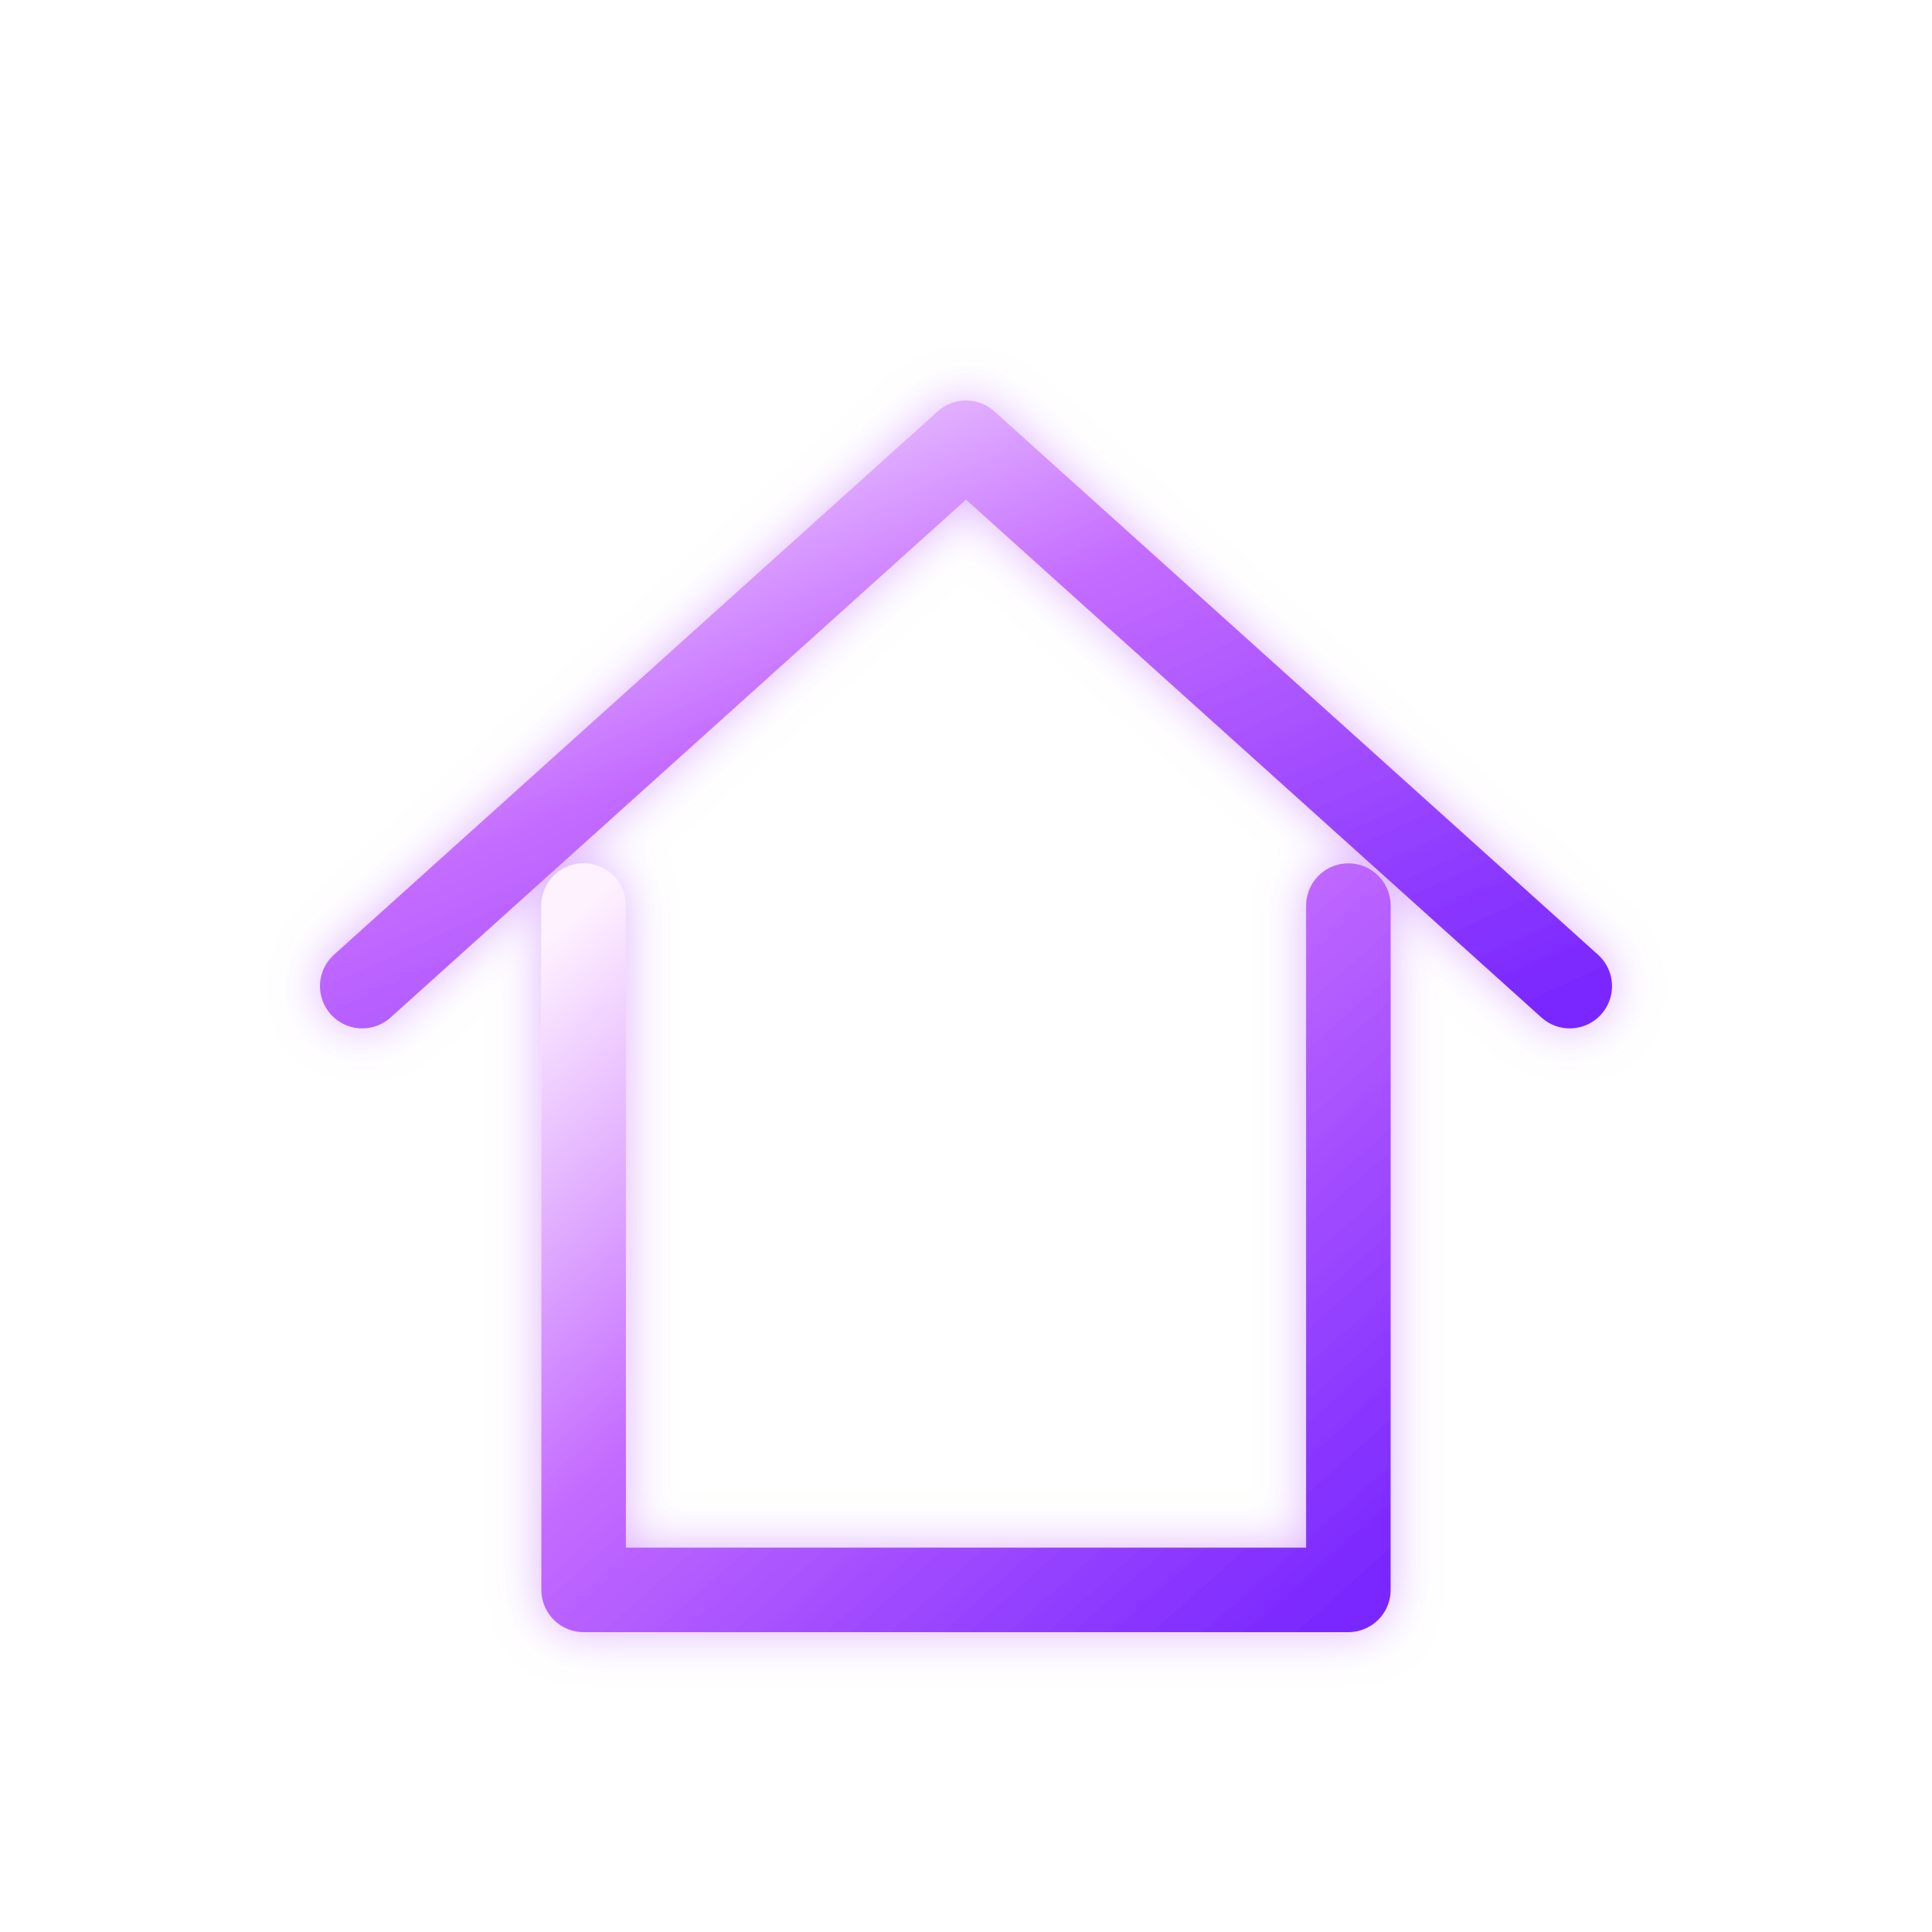
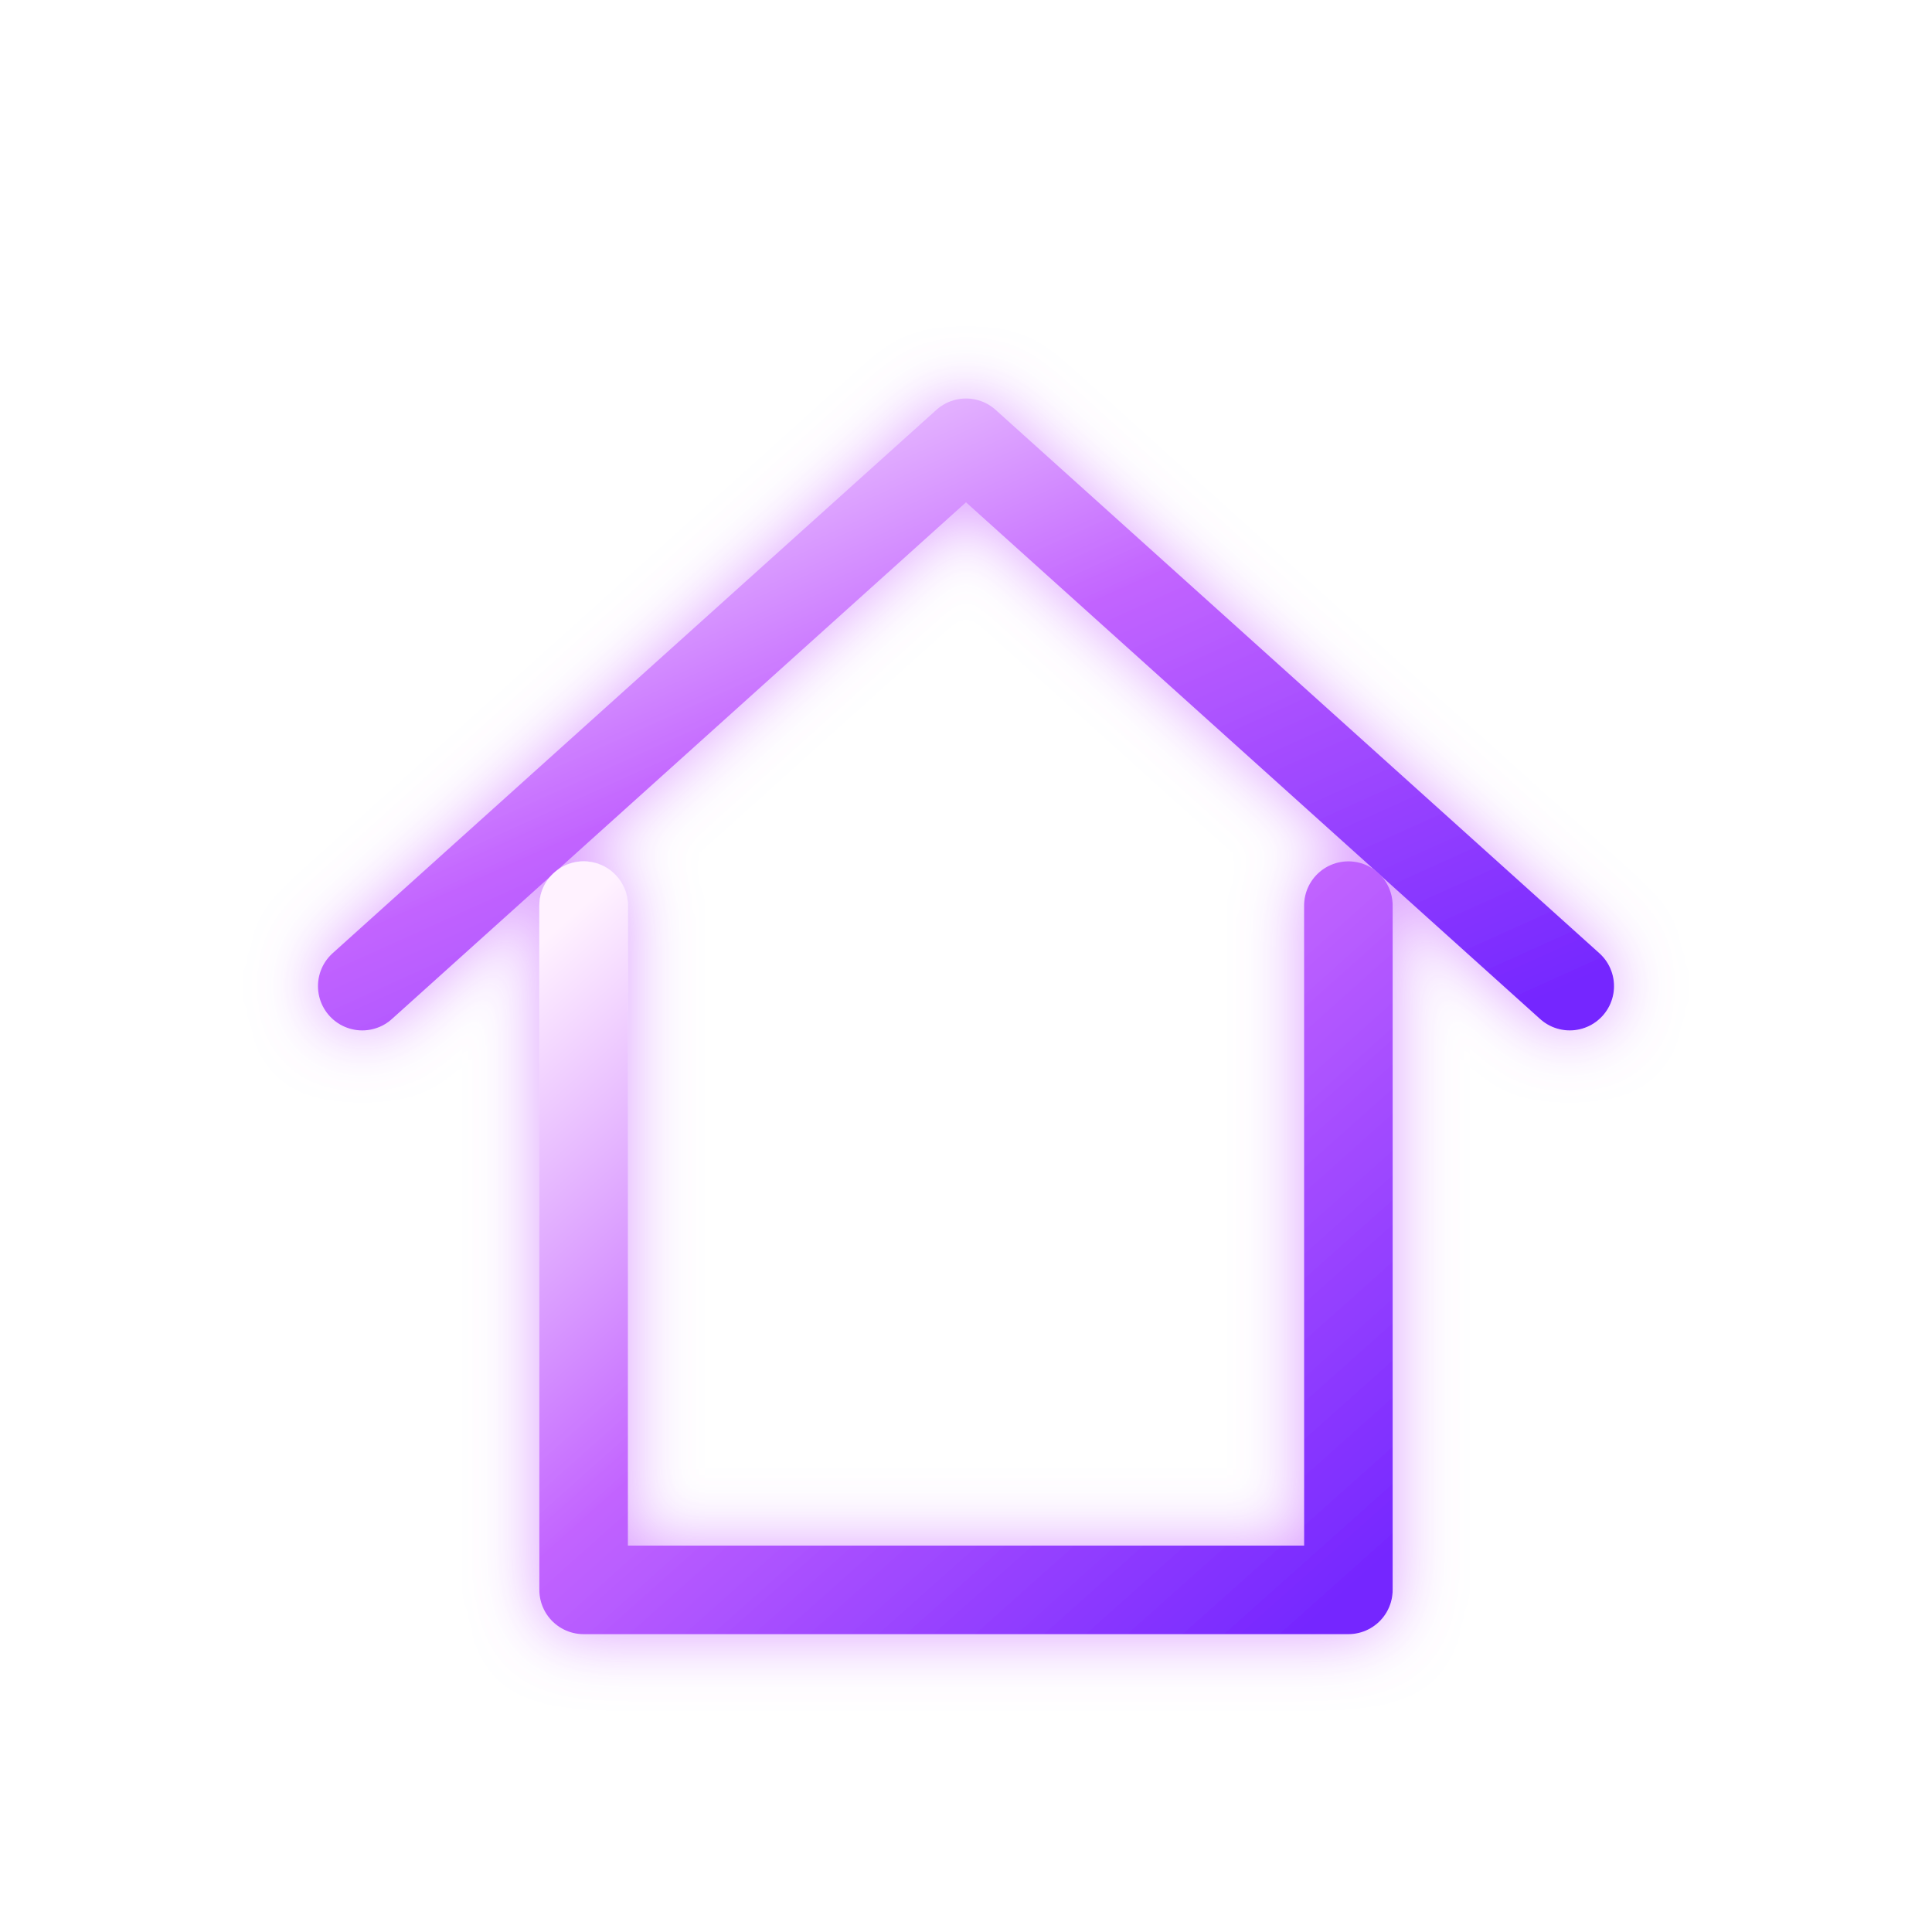
<svg xmlns="http://www.w3.org/2000/svg" viewBox="0 0 96 96">
  <defs>
-     <linearGradient id="stroke" x1="0" y1="0" x2="1" y2="1">
+     <linearGradient id="g" x1="0" y1="0" x2="1" y2="1">
      <stop offset="0" stop-color="#fff2ff" />
-       <stop offset="0.42" stop-color="#c46cff" />
-       <stop offset="1" stop-color="#7a28ff" />
+       <stop offset=".45" stop-color="#c264ff" />
+       <stop offset="1" stop-color="#7527ff" />
    </linearGradient>
-     <filter id="softGlow" x="-30%" y="-30%" width="160%" height="160%">
-       <feGaussianBlur stdDeviation="1.15" result="blur" />
-       <feColorMatrix in="blur" type="matrix" values="0 0 0 0 0.56 0 0 0 0 0.18 0 0 0 0 1 0 0 0 .55 0" />
+     <filter id="glow" x="-45%" y="-45%" width="190%" height="190%">
+       <feGaussianBlur stdDeviation="1.6" result="b" />
+       <feColorMatrix in="b" type="matrix" values="0 0 0 0 .58 0 0 0 0 .14 0 0 0 0 1 0 0 0 .65 0" />
      <feMerge>
        <feMergeNode />
        <feMergeNode in="SourceGraphic" />
      </feMerge>
    </filter>
  </defs>
-   <g fill="none" stroke="url(#stroke)" stroke-width="4.2" stroke-linecap="round" stroke-linejoin="round" filter="url(#softGlow)">
+   <g fill="none" stroke="url(#g)" stroke-width="4.4" stroke-linecap="round" stroke-linejoin="round" filter="url(#glow)">
    <path d="M18 49l30-27 30 27" />
    <path d="M29 45v34h38V45" />
  </g>
</svg>
